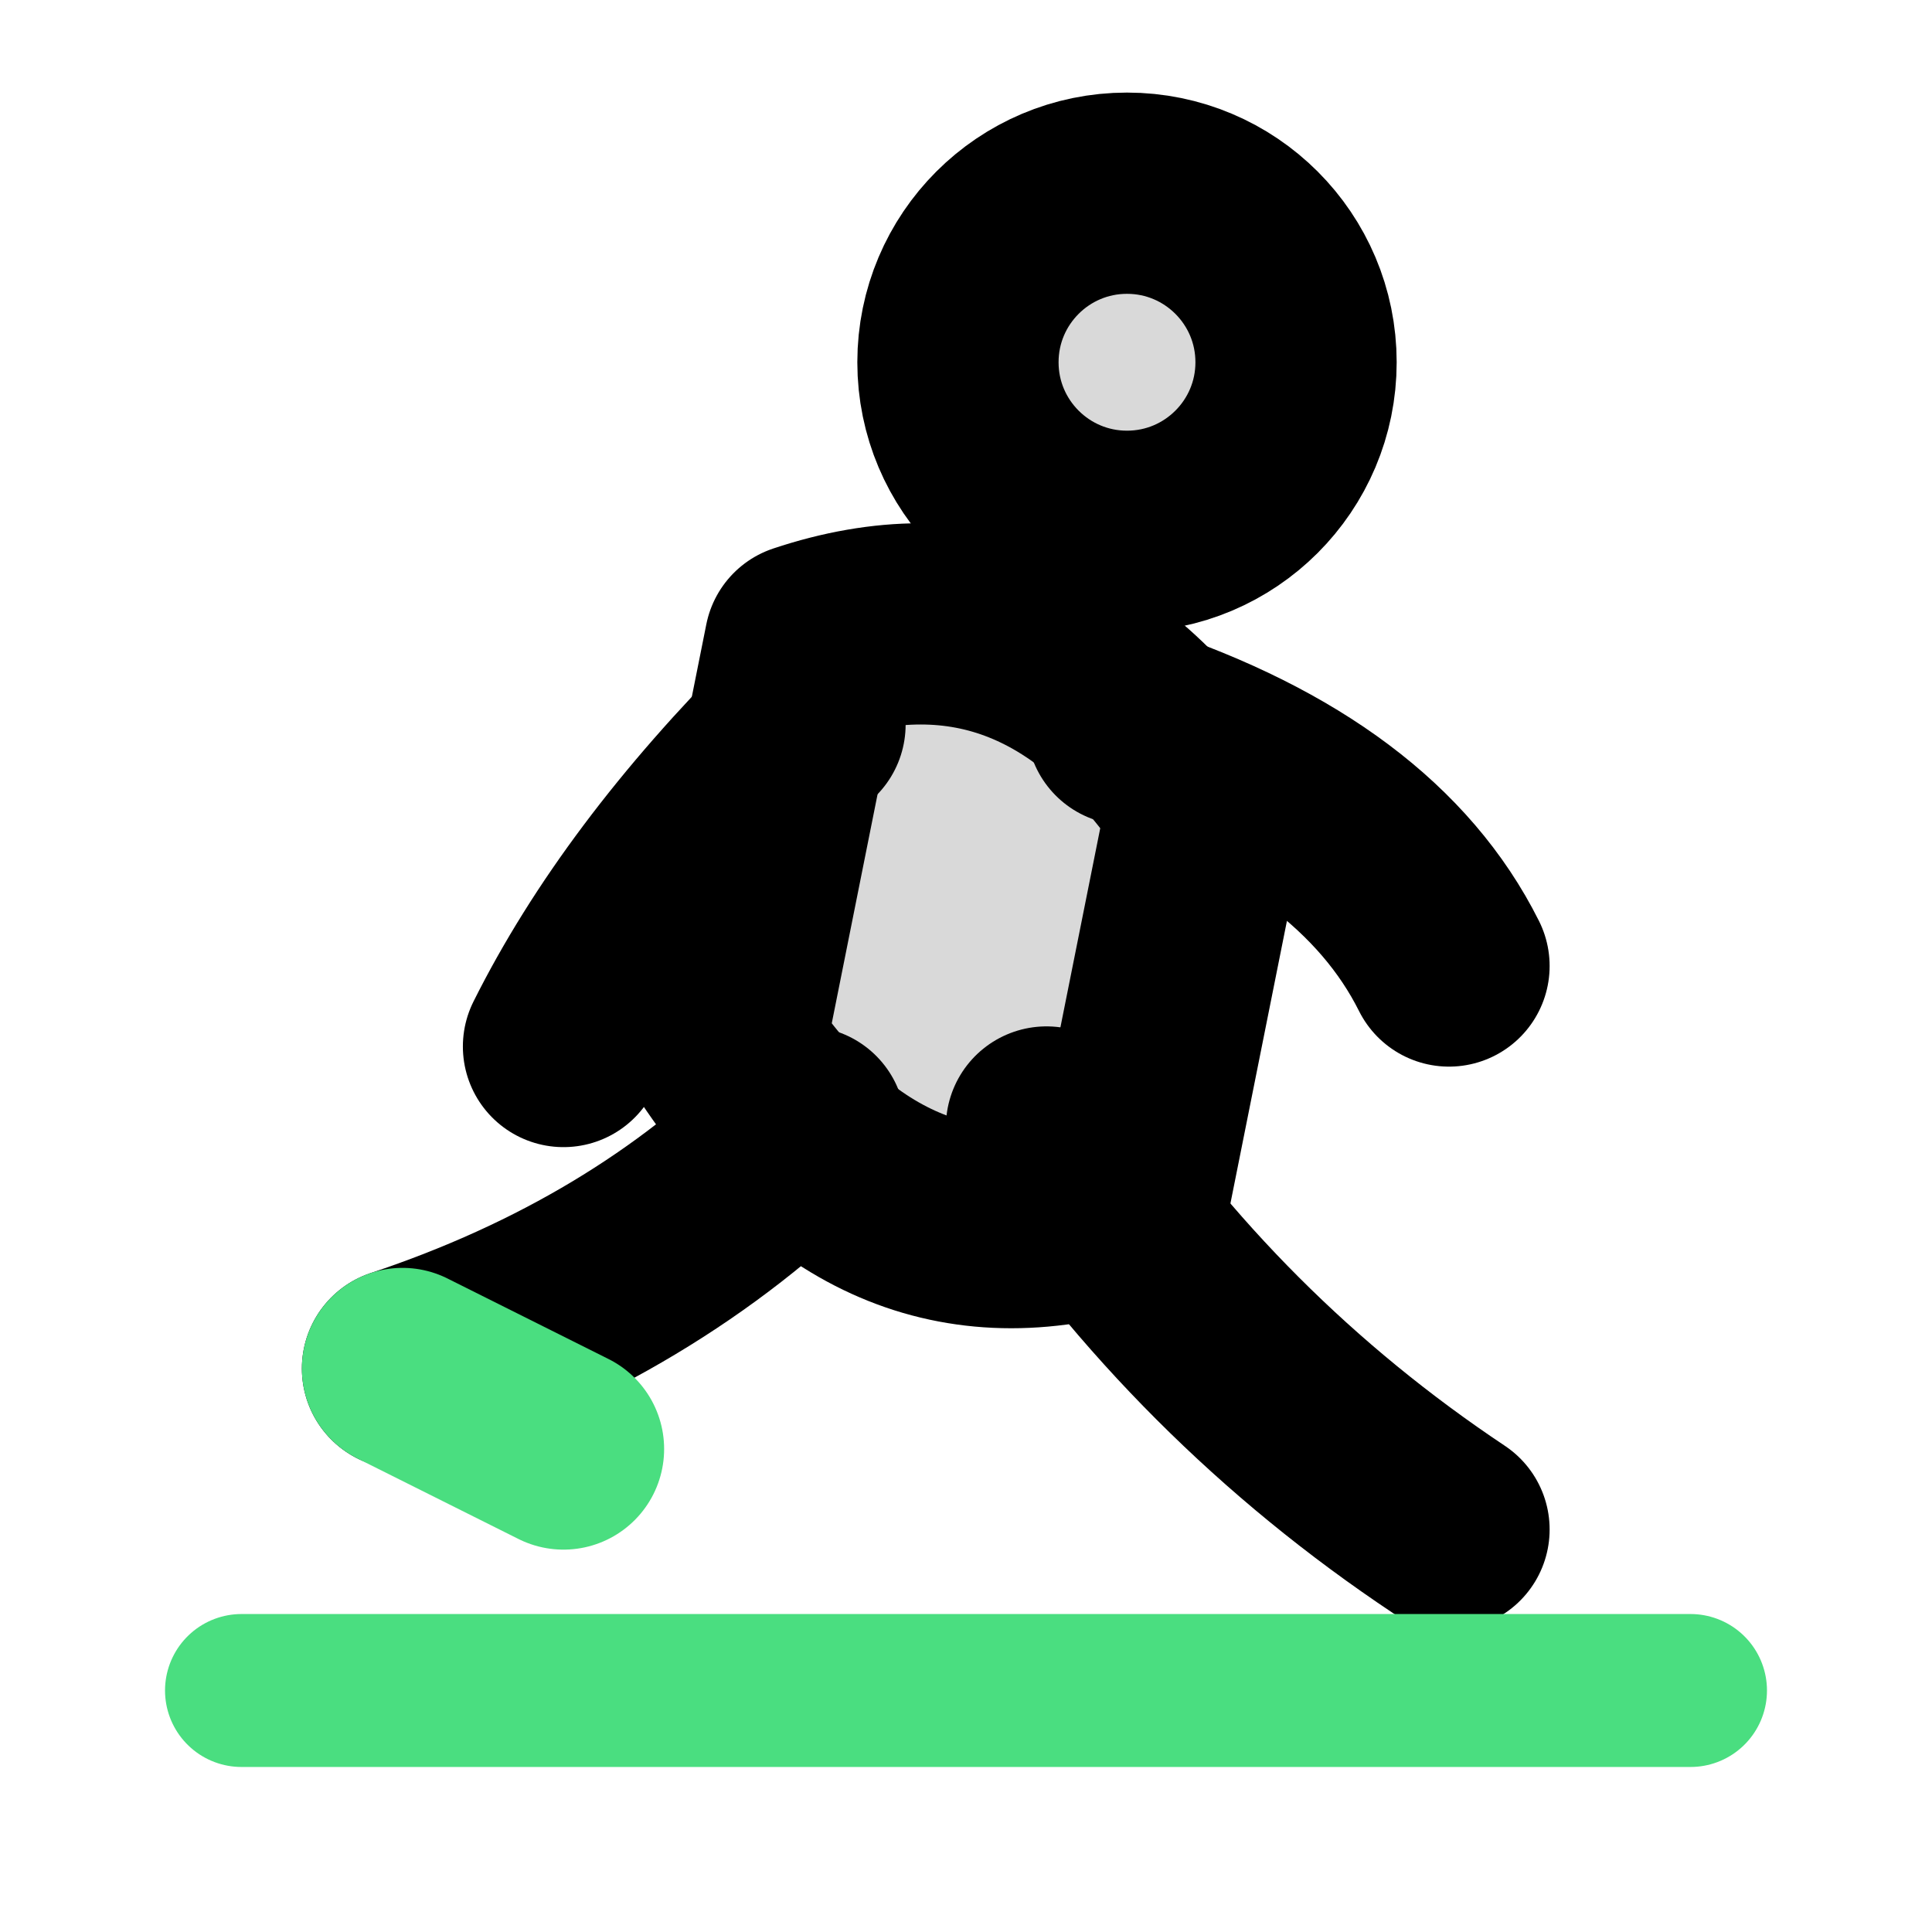
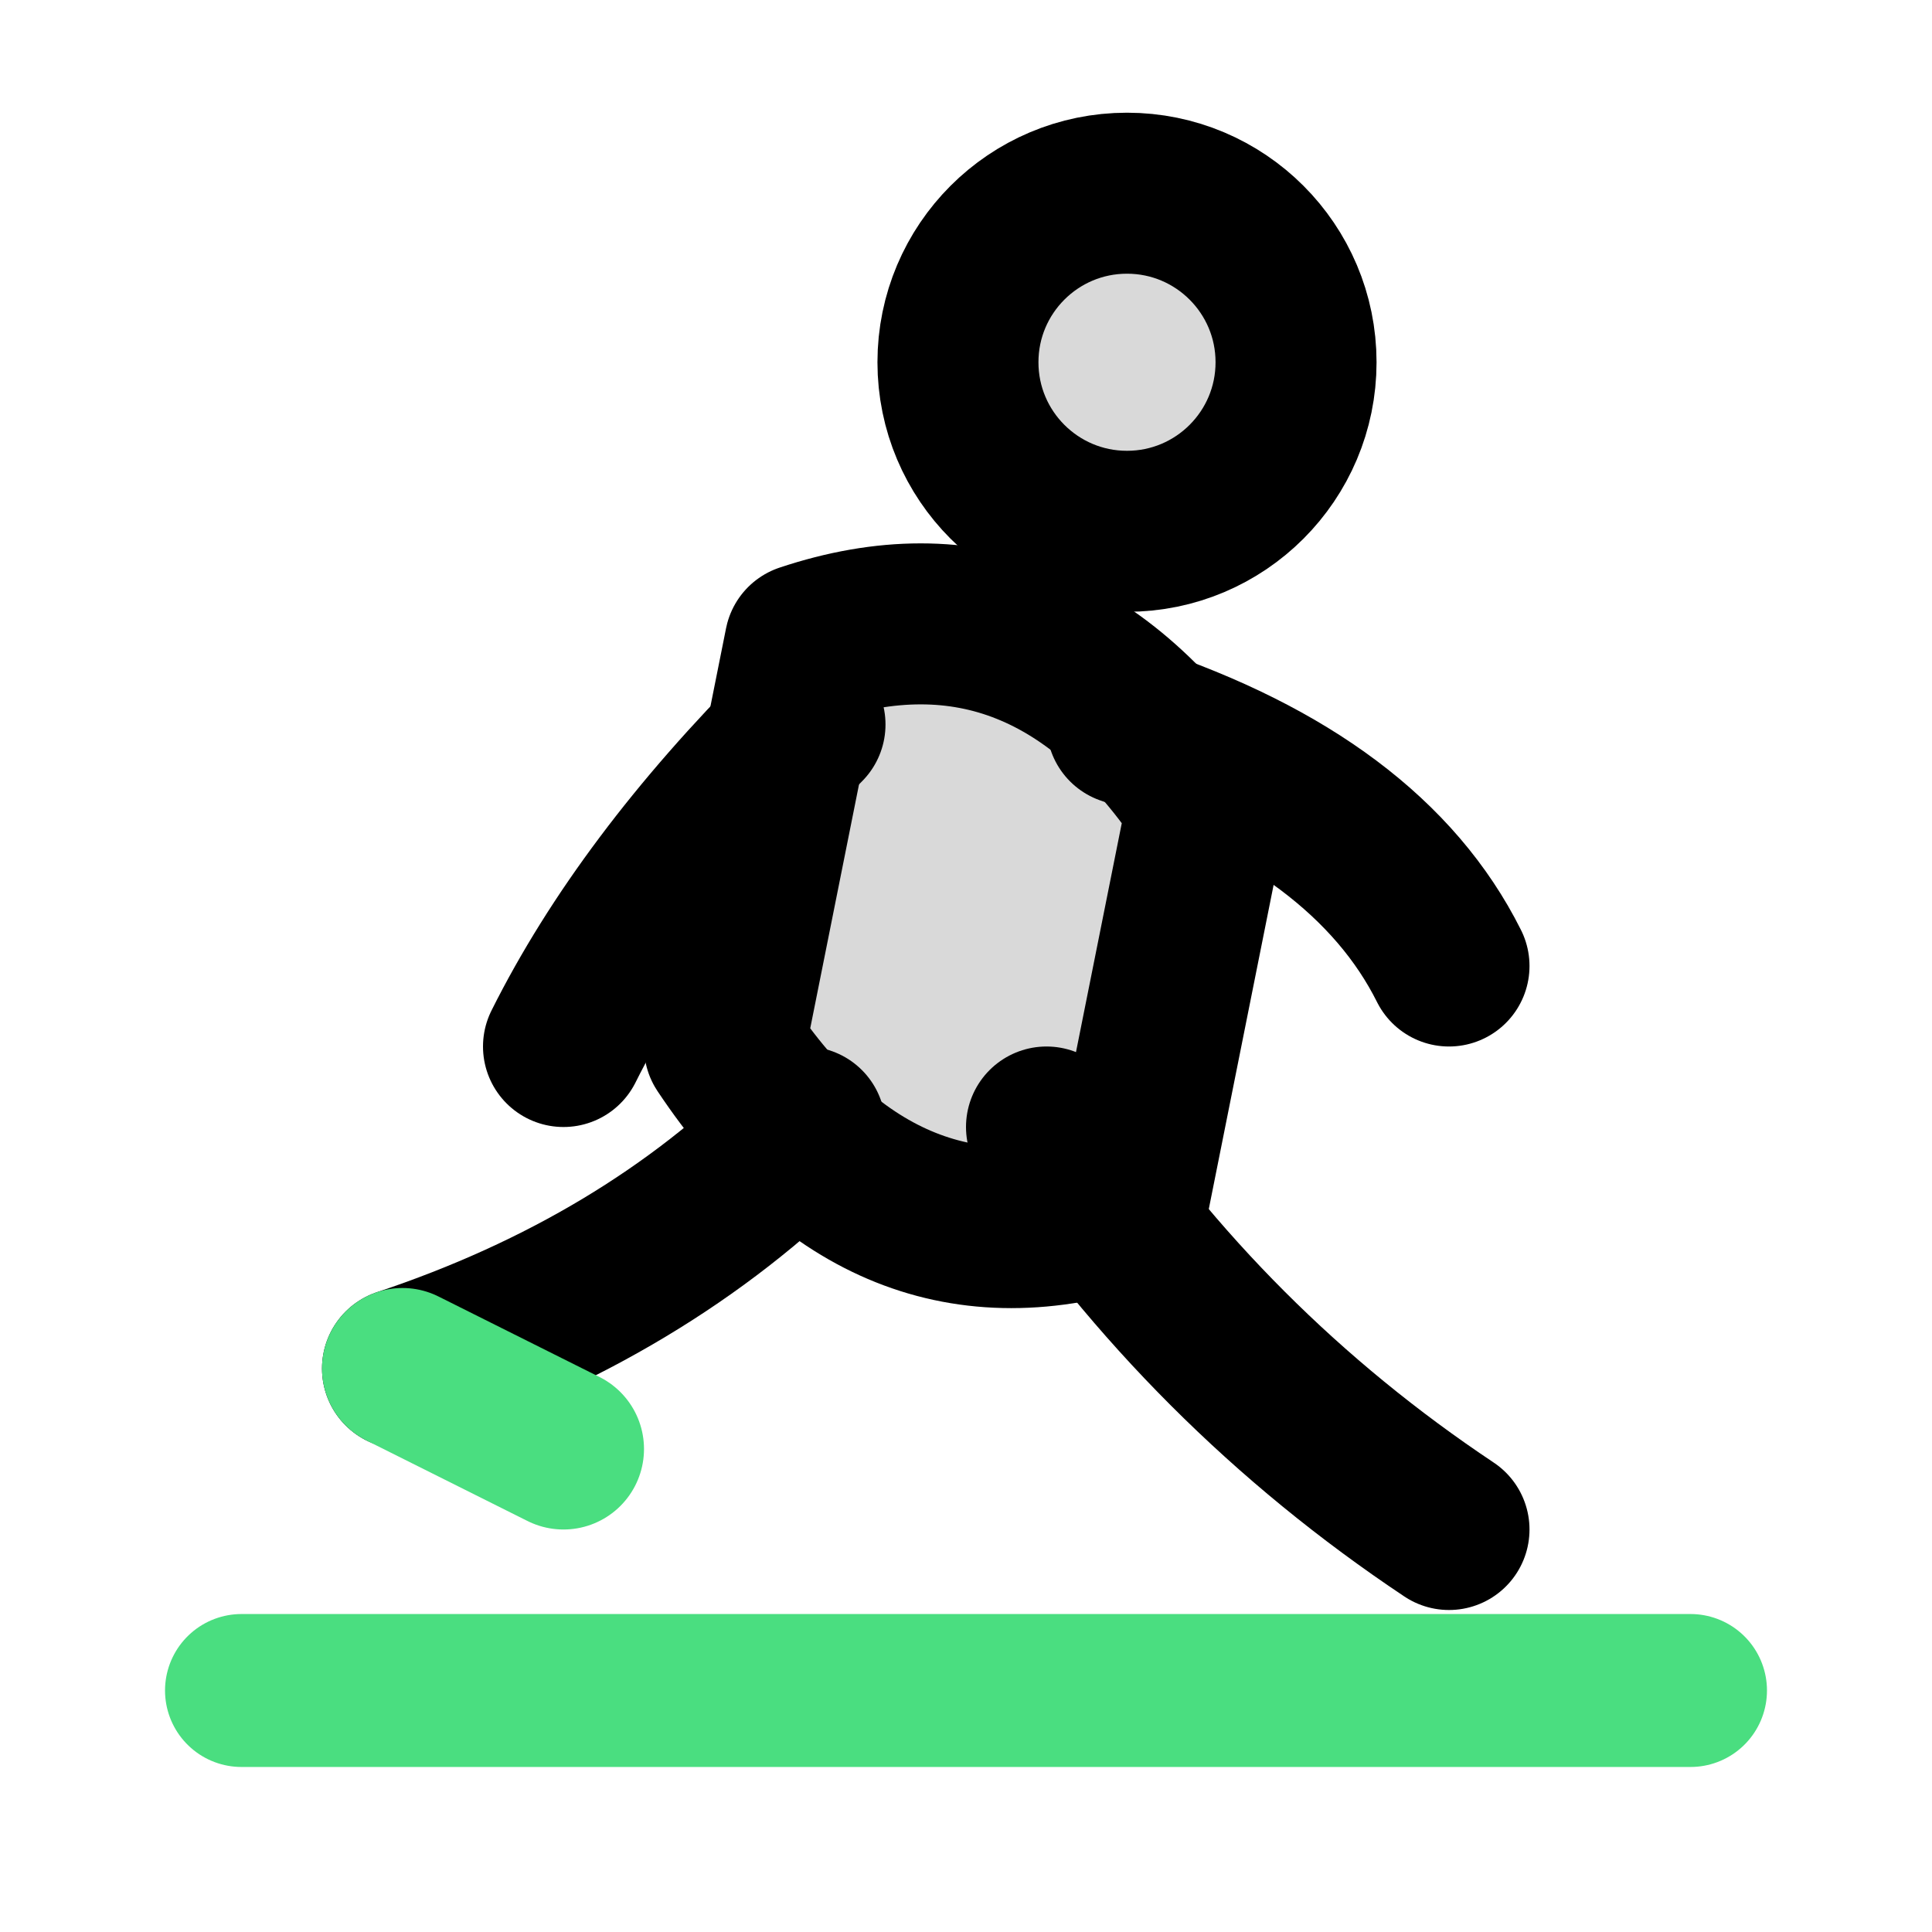
<svg xmlns="http://www.w3.org/2000/svg" viewBox="0 0 24 24" fill="none" stroke="currentColor" stroke-width="1.9" stroke-linecap="round" stroke-linejoin="round" aria-hidden="true">
-   <g stroke-width="2.5">
+   <g stroke-width="2">
    <path d="M10 9Q8 11 7 13" />
    <path d="M14 9Q17 10 18 12" />
    <path d="M10 14Q8 16 5 17" />
    <path d="M13 14Q15 17 18 19" />
    <path d="M10 8Q13 7 15 10L14 15Q11 16 9 13Z" fill="currentColor" fill-opacity=".15" />
    <circle cx="14" cy="4.5" r="2.1" fill="currentColor" fill-opacity=".15" />
    <path d="M5 17l2 1" stroke="#4ade80" />
  </g>
  <path d="M3 21h18" stroke="#4ade80" />
</svg>
